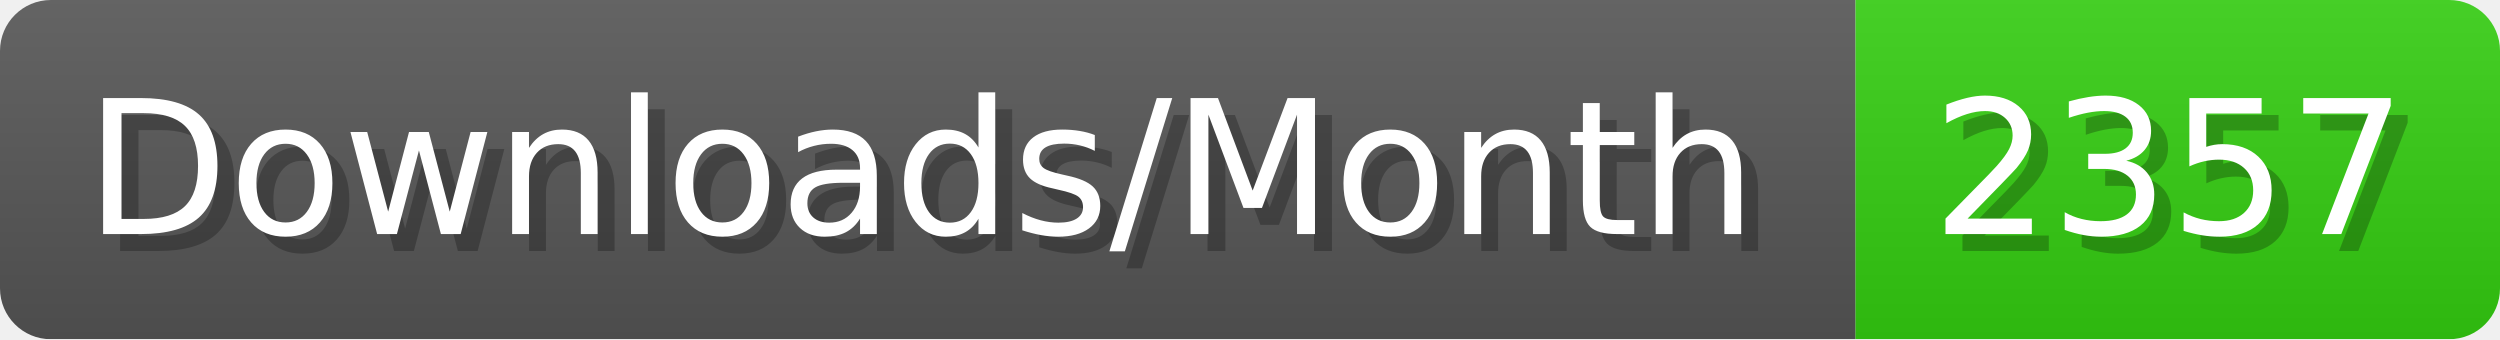
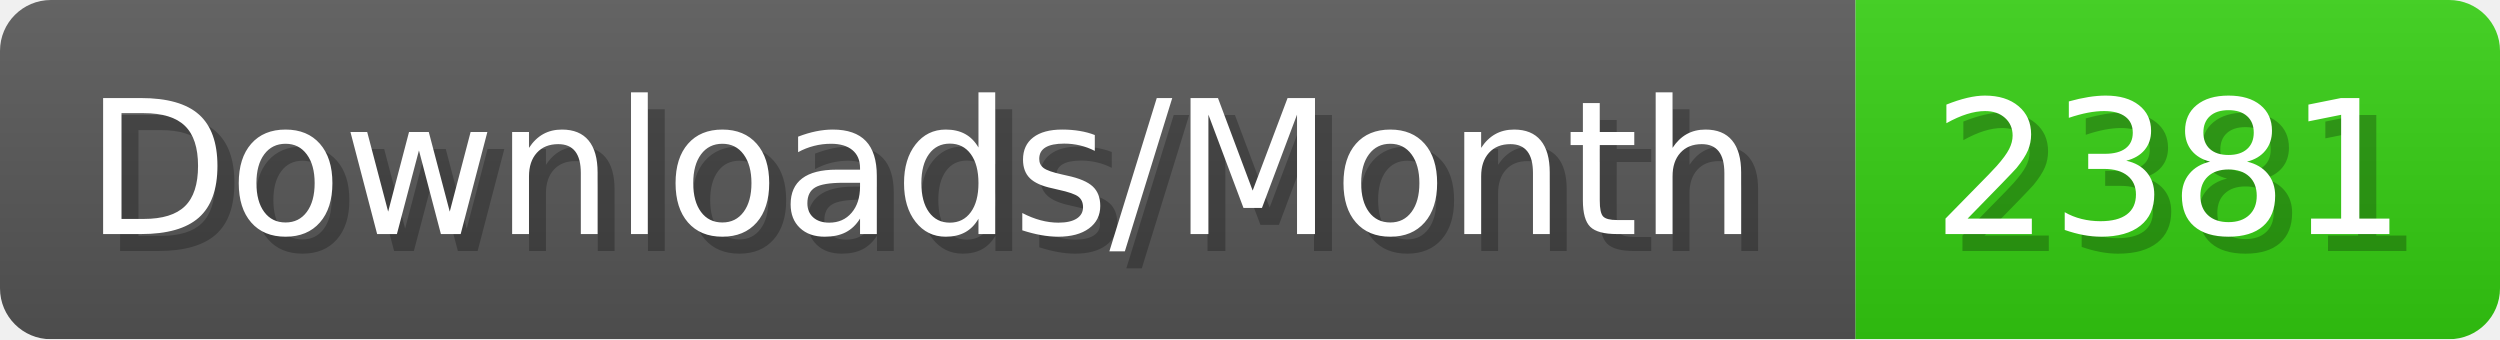
- <svg xmlns="http://www.w3.org/2000/svg" width="147.4" height="20" viewBox="0 0 1474 200" role="img" aria-label="Downloads/Month: 2357">
+ <svg xmlns="http://www.w3.org/2000/svg" width="147.4" height="20" viewBox="0 0 1474 200" role="img" aria-label="Downloads/Month: 2381">
  <linearGradient id="YlXUI" x2="0" y2="100%">
    <stop offset="0" stop-opacity=".1" stop-color="#EEE" />
    <stop offset="1" stop-opacity=".1" />
  </linearGradient>
  <mask id="JHhop">
    <rect width="1474" height="200" rx="30" fill="#FFF" />
  </mask>
  <g mask="url(#JHhop)">
    <rect width="1094" height="200" fill="#555" />
    <rect width="380" height="200" fill="#3C1" x="1094" />
    <rect width="1474" height="200" fill="url(#YlXUI)" />
  </g>
  <g aria-hidden="true" fill="#fff" text-anchor="start" font-family="Verdana,DejaVu Sans,sans-serif" font-size="110">
    <text x="60" y="148" textLength="994" fill="#000" opacity="0.25">Downloads/Month</text>
    <text x="50" y="138" textLength="994">Downloads/Month</text>
-     <text x="1149" y="148" textLength="280" fill="#000" opacity="0.25">2357</text>
-     <text x="1139" y="138" textLength="280">2357</text>
+     <text x="1149" y="148" textLength="280" fill="#000" opacity="0.25">2381</text>
+     <text x="1139" y="138" textLength="280">2381</text>
  </g>
</svg>
